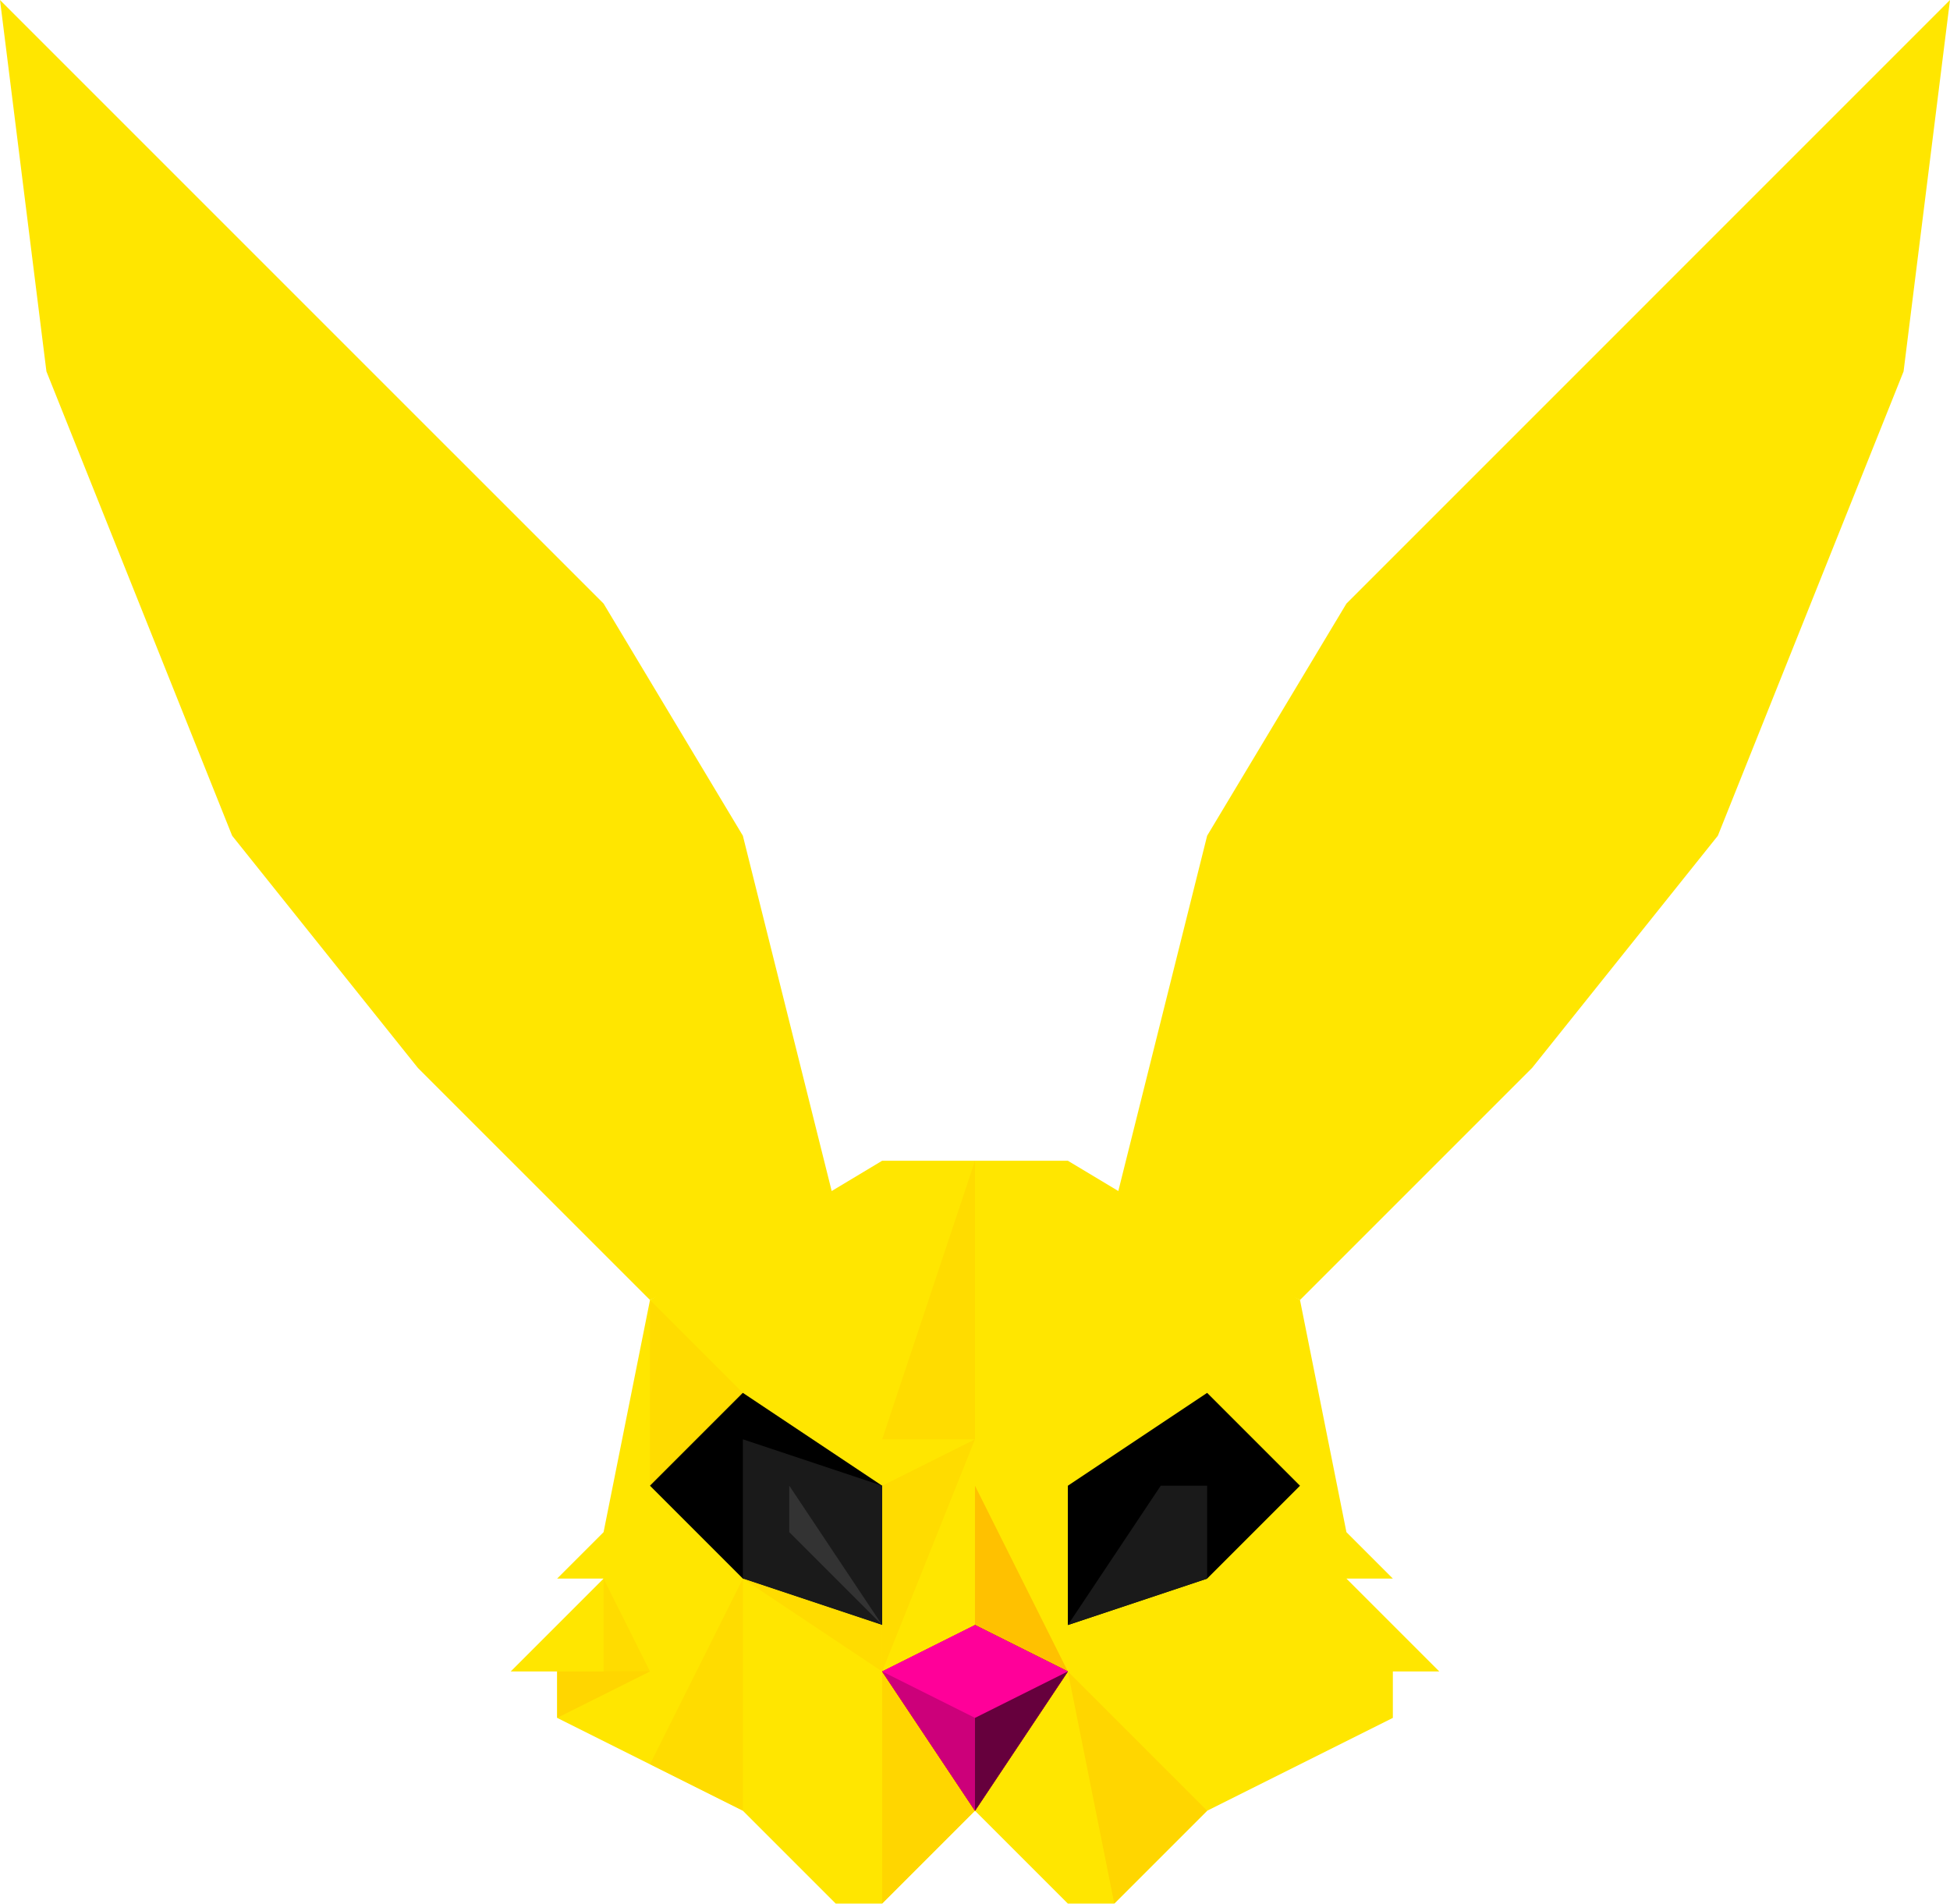
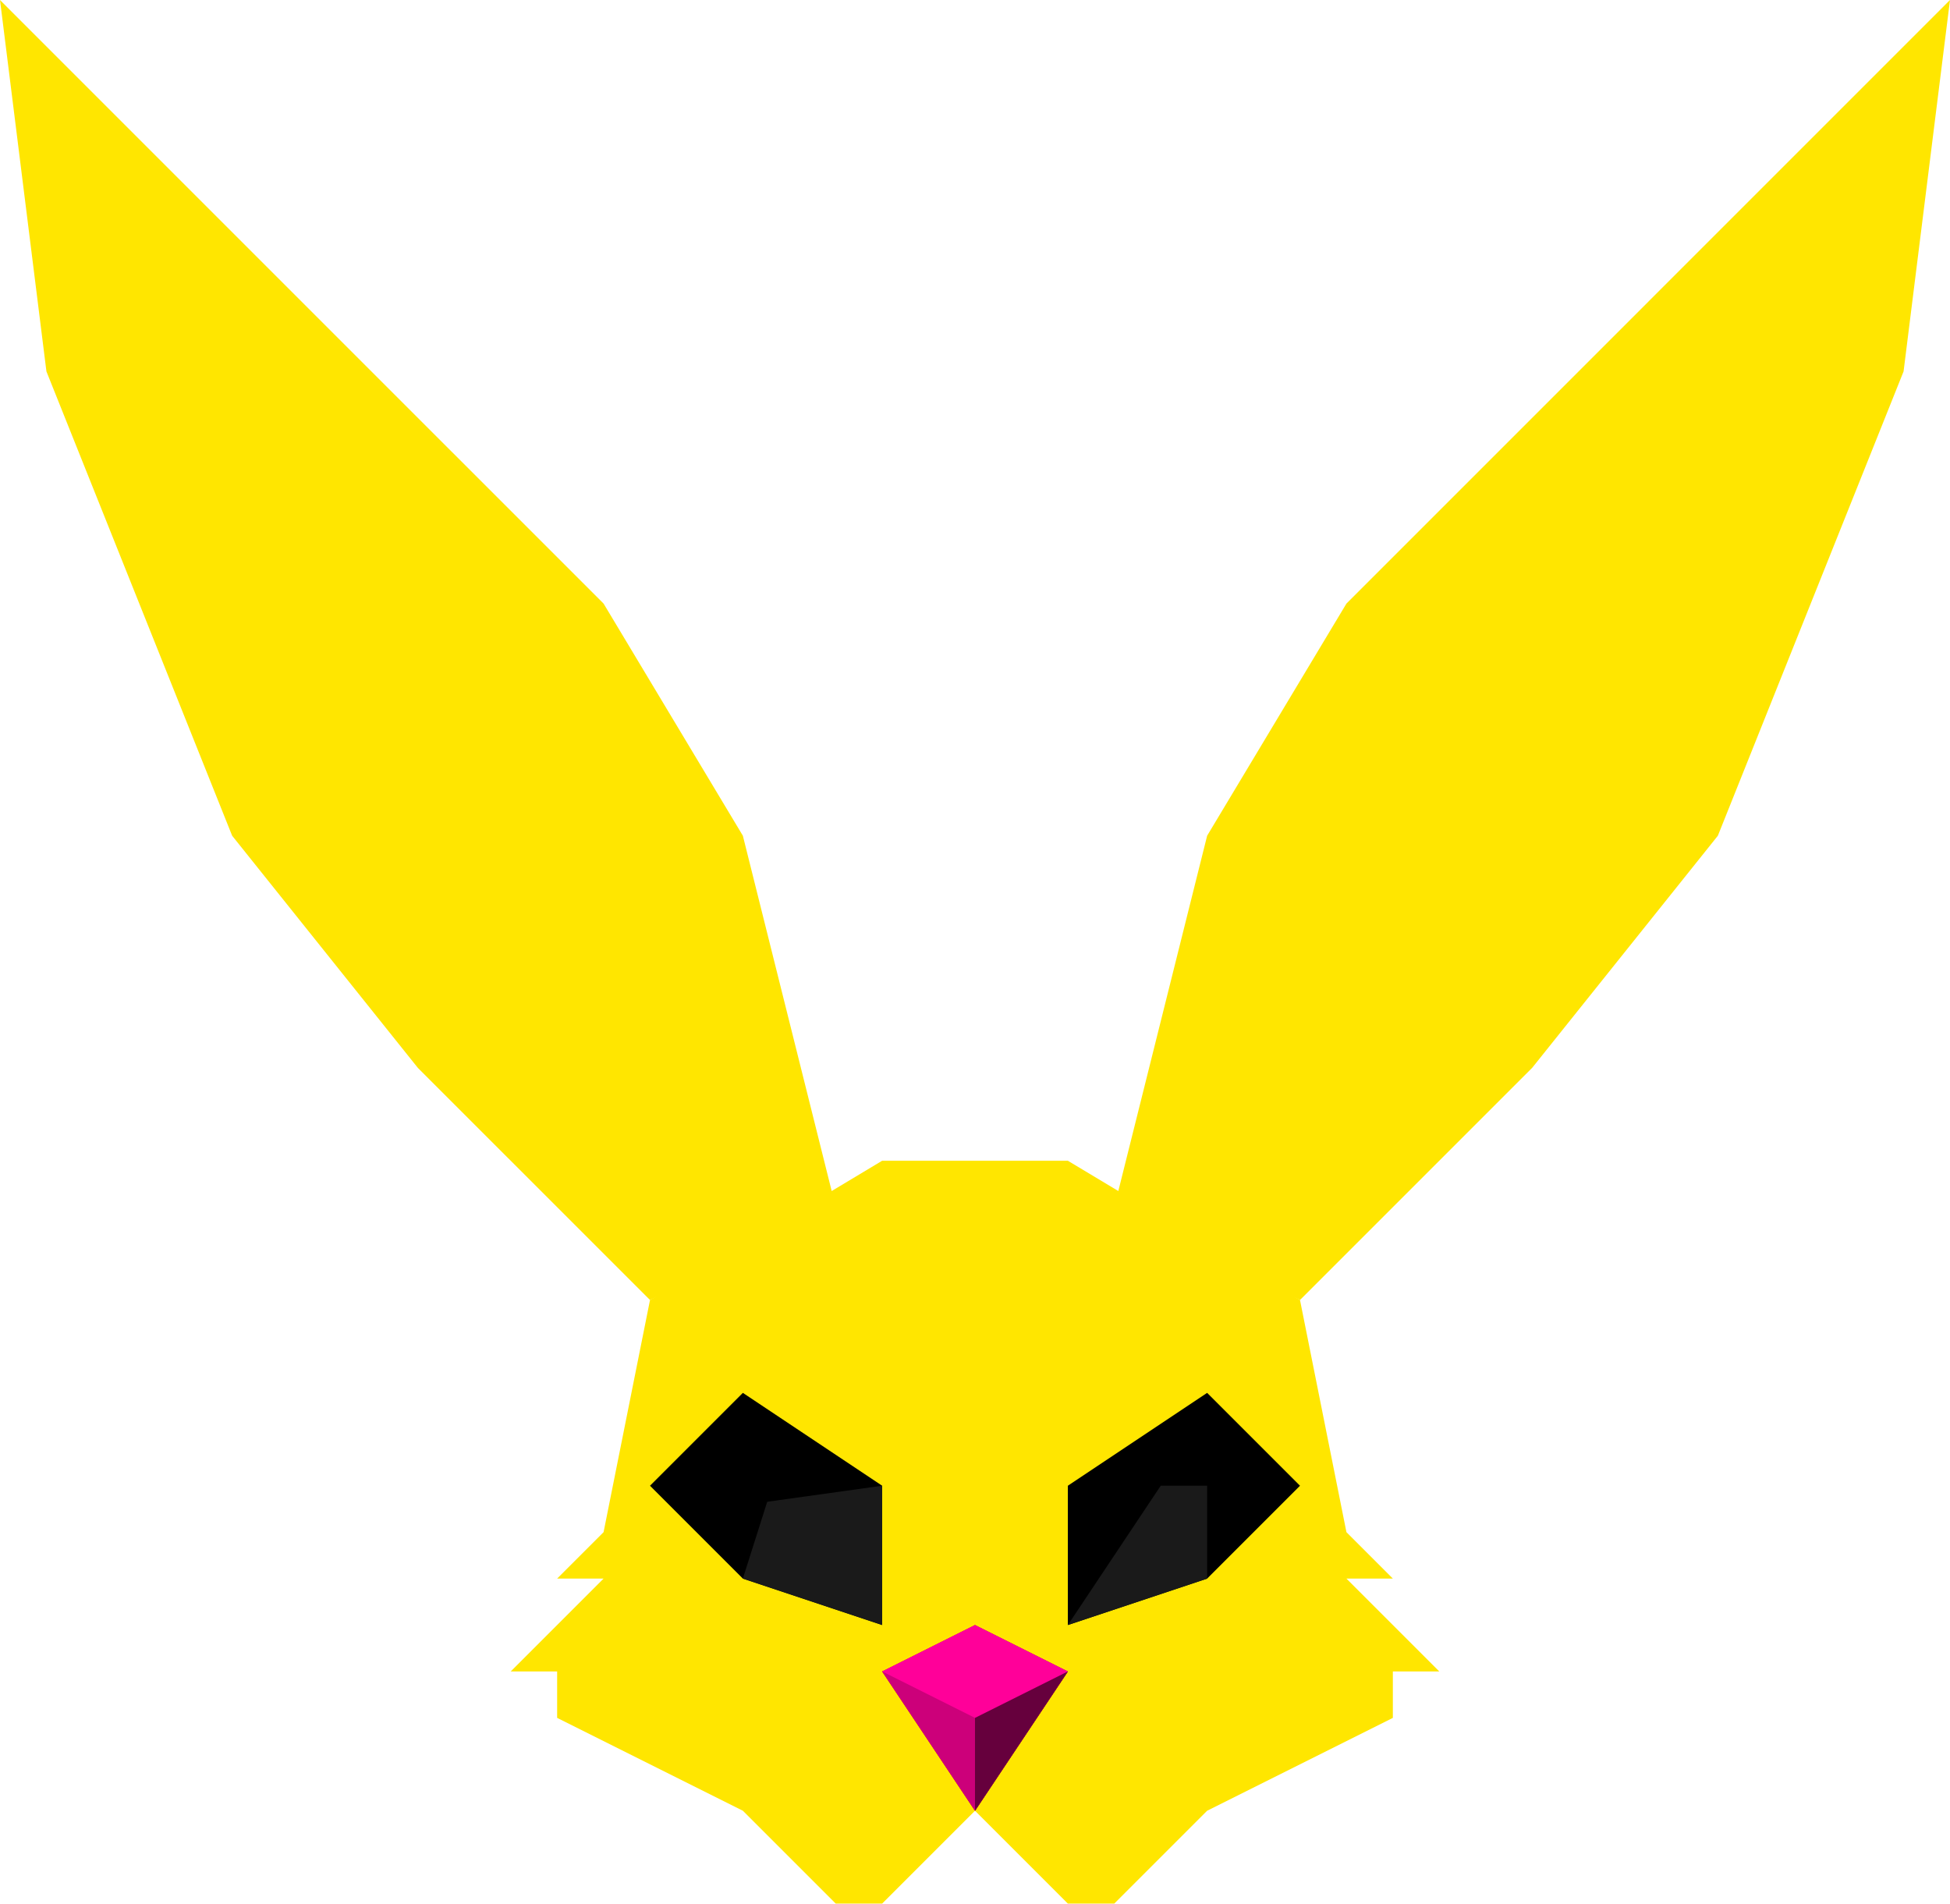
<svg xmlns="http://www.w3.org/2000/svg" width="840" height="820" viewBox="0 0 222.25 216.958" version="1.1" id="svg1" xml:space="preserve">
  <defs id="defs1" />
  <g id="layer1" transform="translate(5.291667,42.33334)">
    <path style="fill:#ffe600;stroke-width:0.255;stroke-linecap:square;fill-opacity:1" d="m 63.5,132.292 5.292,-26.458 26.458,-15.875 h 21.167 l 26.458,15.875 5.292,26.458 5.292,5.292 h -5.292 L 158.75,148.167 h -5.292 v 5.292 l -21.167,10.583 -10.583,10.583 h -5.292 L 105.833,164.042 95.25,174.625 H 89.958 L 79.375,164.042 58.208,153.458 v -5.292 h -5.292 l 10.583,-10.583 h -5.292 z" id="path3" />
    <path style="fill:#ffe600;stroke-width:0.255;stroke-linecap:square;fill-opacity:1" d="M 68.792,105.833 42.333,79.375 21.167,52.917 0,0 -5.292,-42.333 63.5,26.458 79.375,52.917 89.958,95.25 Z" id="path6" />
    <path style="fill:#ffe600;stroke-width:0.255;stroke-linecap:square;fill-opacity:1" d="M 142.875,105.833 169.333,79.375 190.5,52.917 211.667,-2.8088381e-6 216.958,-42.333 148.167,26.458 l -15.875,26.458 -10.583,42.333 z" id="path7" />
    <path style="fill:#000000;stroke-width:0.255;stroke-linecap:square" d="m 95.25,142.875 -15.875,-5.292 L 68.792,127 79.375,116.417 95.25,127 Z" id="path2" />
    <path style="fill:#aa0000;stroke-width:0.255;stroke-linecap:square" d="m 105.833,164.042 -10.583,-15.875 10.583,-5.292 10.583,5.292 z" id="path4" />
    <path style="mix-blend-mode:normal;fill:#000000;stroke-width:0.255;stroke-linecap:square" d="m 116.417,142.875 15.875,-5.292 10.583,-10.583 -10.583,-10.583 -15.875,10.583 z" id="path5" />
-     <path style="mix-blend-mode:color-burn;fill:#b3b3b3;stroke-width:0.255;stroke-linecap:square" d="m 79.375,137.583 v 26.458 l -10.583,-5.292 z" id="path12" />
-     <path style="fill:#1a1a1a;stroke-width:0.255;stroke-linecap:square" d="m 79.375,137.583 v -15.875 L 95.25,127 v 15.875 z" id="path13" />
+     <path style="fill:#1a1a1a;stroke-width:0.255;stroke-linecap:square" d="M 79.375,137.583 82.151,128.829 95.25,127 v 15.875 z" id="path13" />
    <path style="fill:#1a1a1a;stroke-width:0.255;stroke-linecap:square" d="M 116.417,142.875 127,127 h 5.292 v 10.583 z" id="path14" />
-     <path style="fill:#333333;stroke-width:0.255;stroke-linecap:square" d="M 95.25,142.875 84.667,132.292 V 127 Z" id="path15" />
    <path style="fill:#800000;stroke-width:0.255;stroke-linecap:square" d="m 105.833,164.042 v -10.583 l 10.583,-5.292 z" id="path16" />
-     <path style="mix-blend-mode:color-burn;fill:#b3b3b3;stroke-width:0.255;stroke-linecap:square" d="m 68.792,127 v -21.167 l 10.583,10.583 z" id="path17" />
-     <path style="mix-blend-mode:color-burn;fill:#b3b3b3;fill-opacity:1;stroke-width:0.255;stroke-linecap:square" d="M 95.25,121.708 H 105.833 V 89.958 Z" id="path20" />
-     <path style="mix-blend-mode:color-burn;fill:#b3b3b3;fill-opacity:1;stroke-width:0.255;stroke-linecap:square" d="m 95.25,127 10.583,-5.292 -10.583,26.458 z" id="path21" />
-     <path style="fill:#ffdc00;fill-opacity:1;stroke-width:0.255;stroke-linecap:square" d="m 79.375,137.583 15.875,10.583 V 142.875 Z" id="path22" />
-     <path style="mix-blend-mode:color-burn;fill:#999999;fill-opacity:1;stroke-width:0.255;stroke-linecap:square" d="m 95.25,174.625 v -26.458 l 10.583,15.875 z" id="path23" />
-     <path style="mix-blend-mode:color-burn;fill:#999999;fill-opacity:1;stroke-width:0.255;stroke-linecap:square" d="m 58.208,148.167 h 10.583 l -10.583,5.292 z" id="path31" />
-     <path style="mix-blend-mode:color-burn;fill:#b3b3b3;fill-opacity:1;stroke-width:0.255;stroke-linecap:square" d="m 63.5,137.583 v 10.583 h 5.292 z" id="path38" />
-     <path style="mix-blend-mode:color-burn;fill:#666666;fill-opacity:1;stroke-width:0.255;stroke-linecap:square" d="m 105.833,127 10.583,21.167 -10.583,-5.292 z" id="path44" />
-     <path style="mix-blend-mode:color-burn;fill:#999999;fill-opacity:1;stroke-width:0.255;stroke-linecap:square" d="m 121.708,174.625 -5.292,-26.458 15.875,15.875 z" id="path45" />
    <path style="font-variation-settings:'wdth' 75;fill:#a30000;fill-opacity:1;stroke-width:0.564;stroke-linejoin:round;stroke-miterlimit:0;paint-order:fill markers stroke" d="m 105.833,153.458 v 10.583 l 10.583,-15.875 z" id="path3-5" />
    <path style="font-variation-settings:'wdth' 75;fill:#ff5555;fill-opacity:1;stroke-width:0.564;stroke-linejoin:round;stroke-miterlimit:0;paint-order:fill markers stroke" d="m 105.833,142.875 -10.583,5.292 10.583,5.292 10.583,-5.292 z" id="path1" />
    <path style="font-variation-settings:'wdth' 75;fill:#ff1e1e;fill-opacity:1;stroke-width:0.564;stroke-linejoin:round;stroke-miterlimit:0;paint-order:fill markers stroke" d="m 105.833,153.458 v 10.583 L 95.25,148.167 Z" id="path2-3" />
    <path style="font-variation-settings:'wdth' 75;fill:#ff0099;fill-opacity:1;stroke:none;stroke-width:0.564;stroke-linejoin:round;stroke-miterlimit:0;paint-order:fill markers stroke" d="m 105.833,142.875 -10.583,5.292 10.583,15.875 10.583,-15.875 z" id="path1-8" />
    <path style="font-variation-settings:'wdth' 75;mix-blend-mode:multiply;fill:#666666;fill-opacity:1;stroke:none;stroke-width:0.564;stroke-linejoin:round;stroke-miterlimit:0;paint-order:fill markers stroke" d="m 105.833,153.458 v 10.583 l 10.583,-15.875 z" id="path3-0" />
    <path style="font-variation-settings:'wdth' 75;mix-blend-mode:multiply;fill:#cccccc;fill-opacity:1;stroke:none;stroke-width:0.564;stroke-linejoin:round;stroke-miterlimit:0;paint-order:fill markers stroke" d="m 105.833,153.458 v 10.583 l -10.583,-15.875 z" id="path2-6" />
  </g>
</svg>
